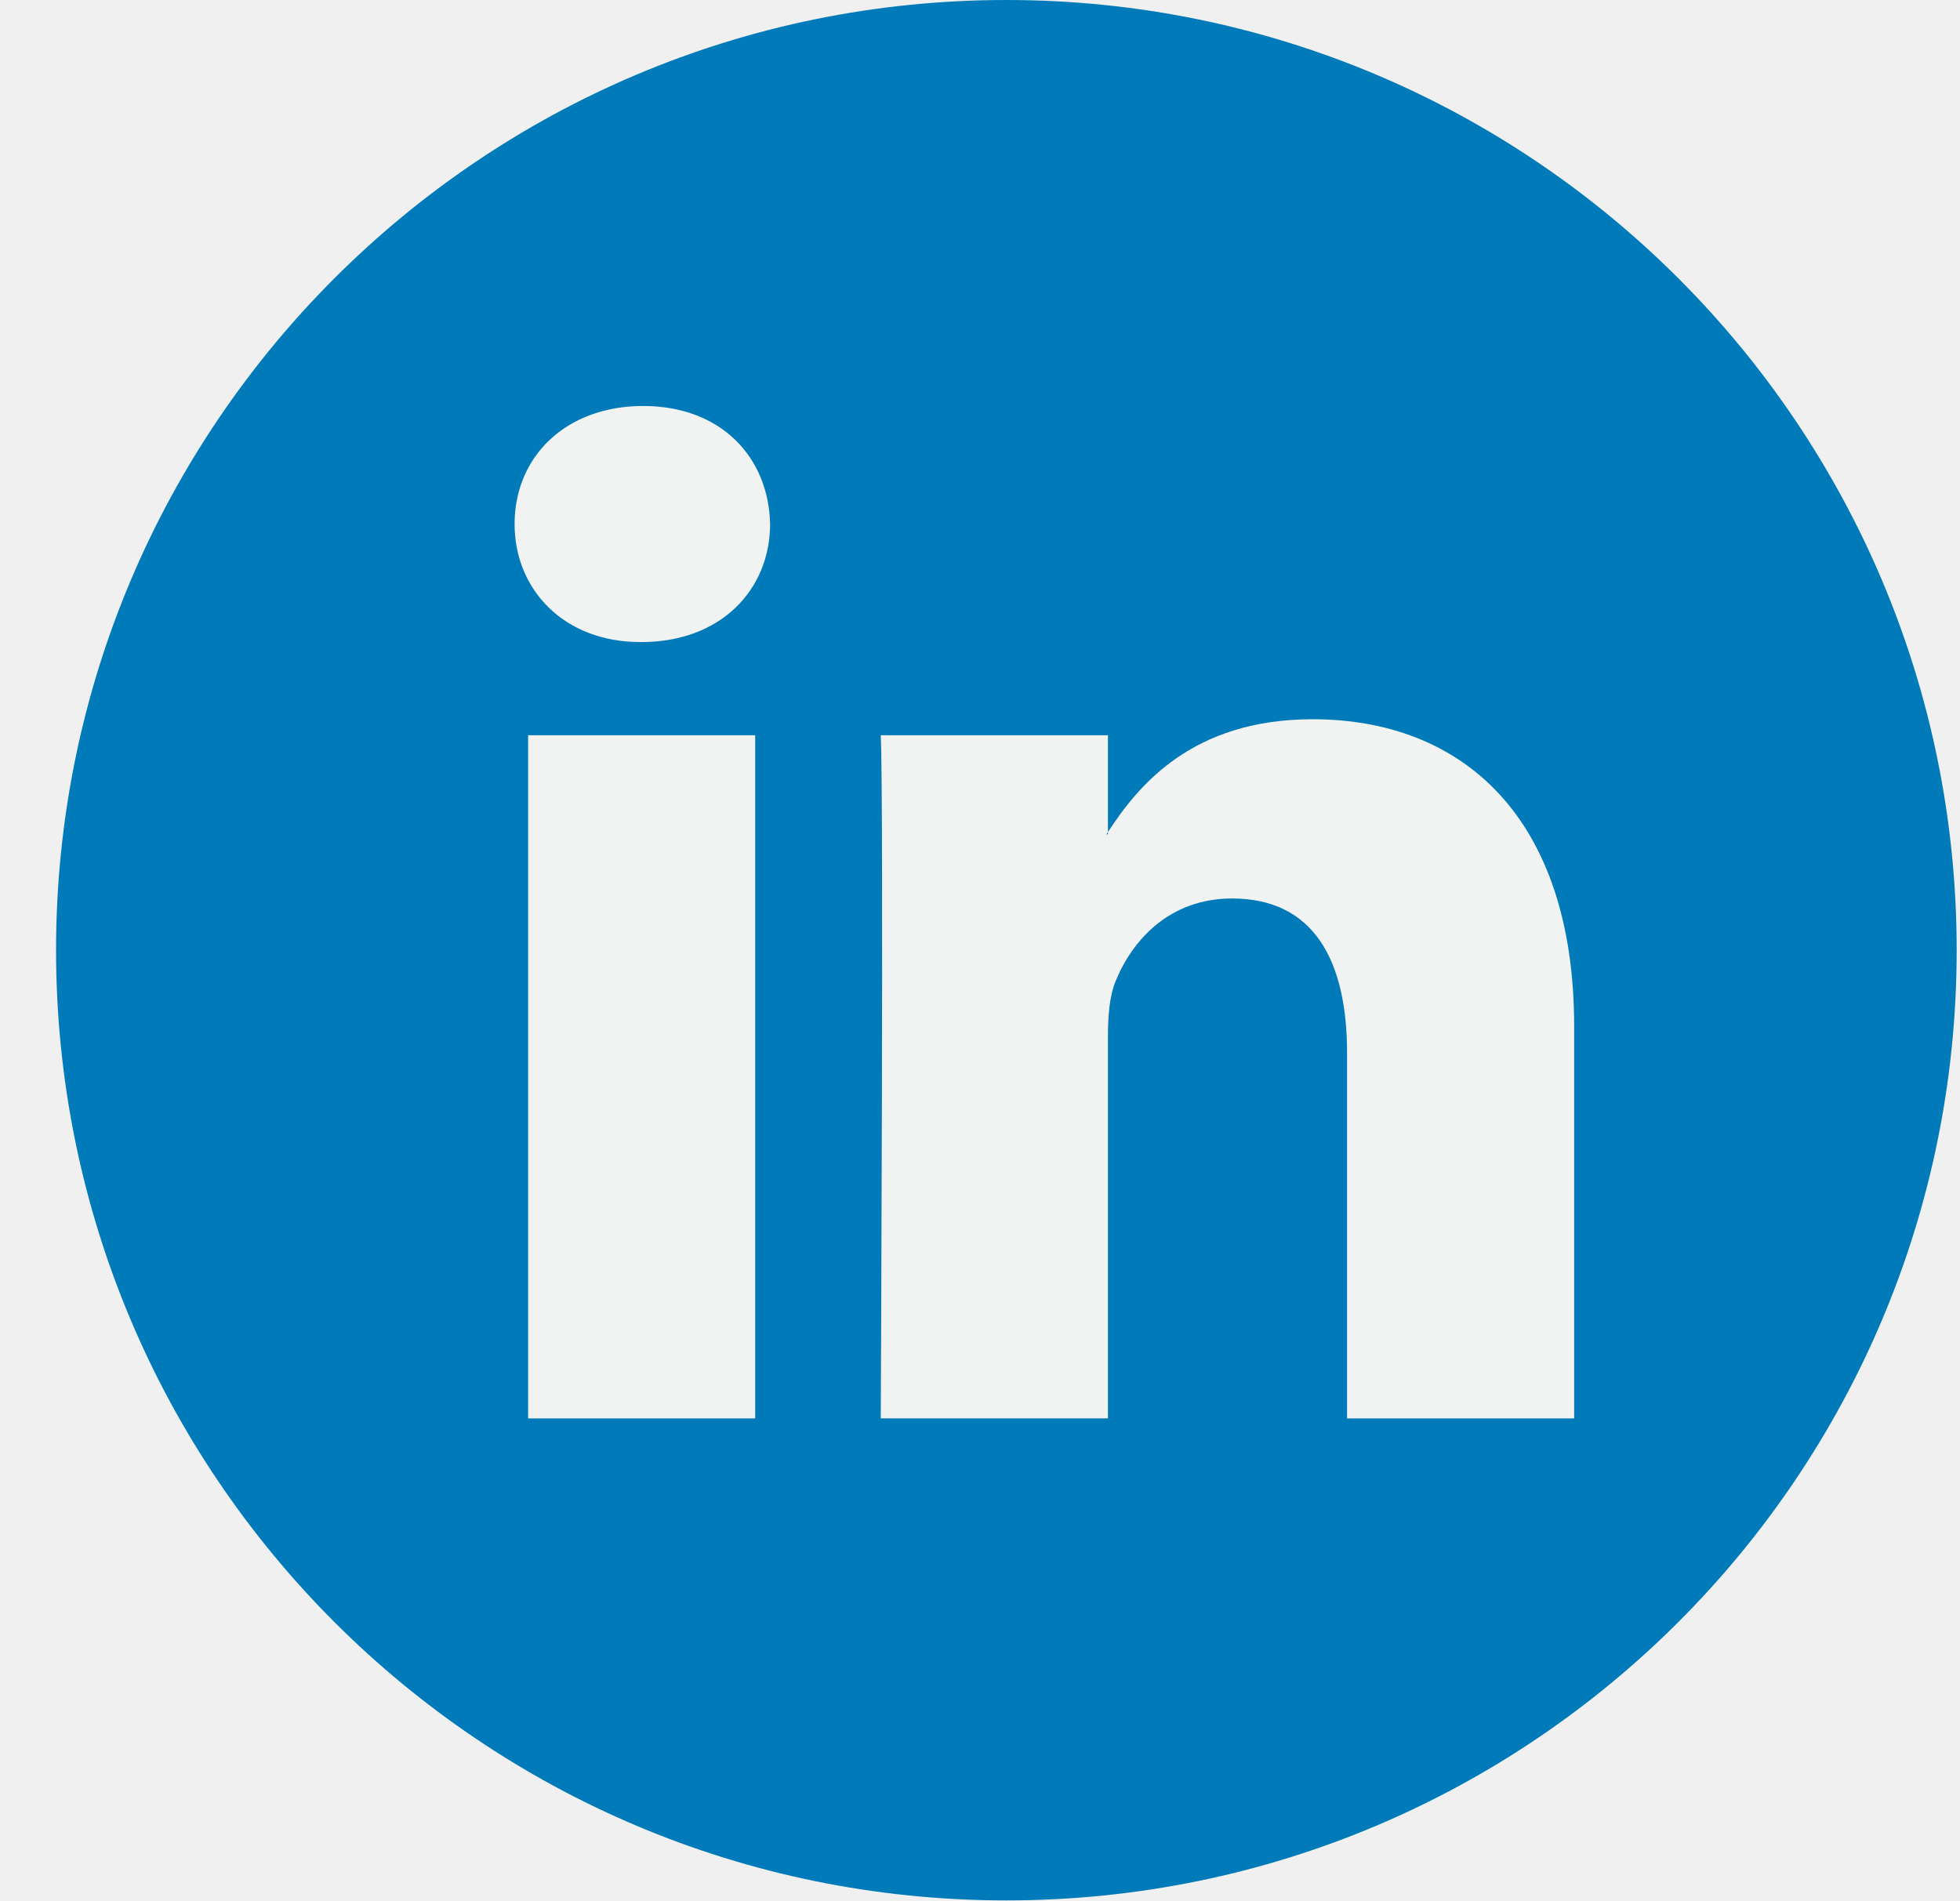
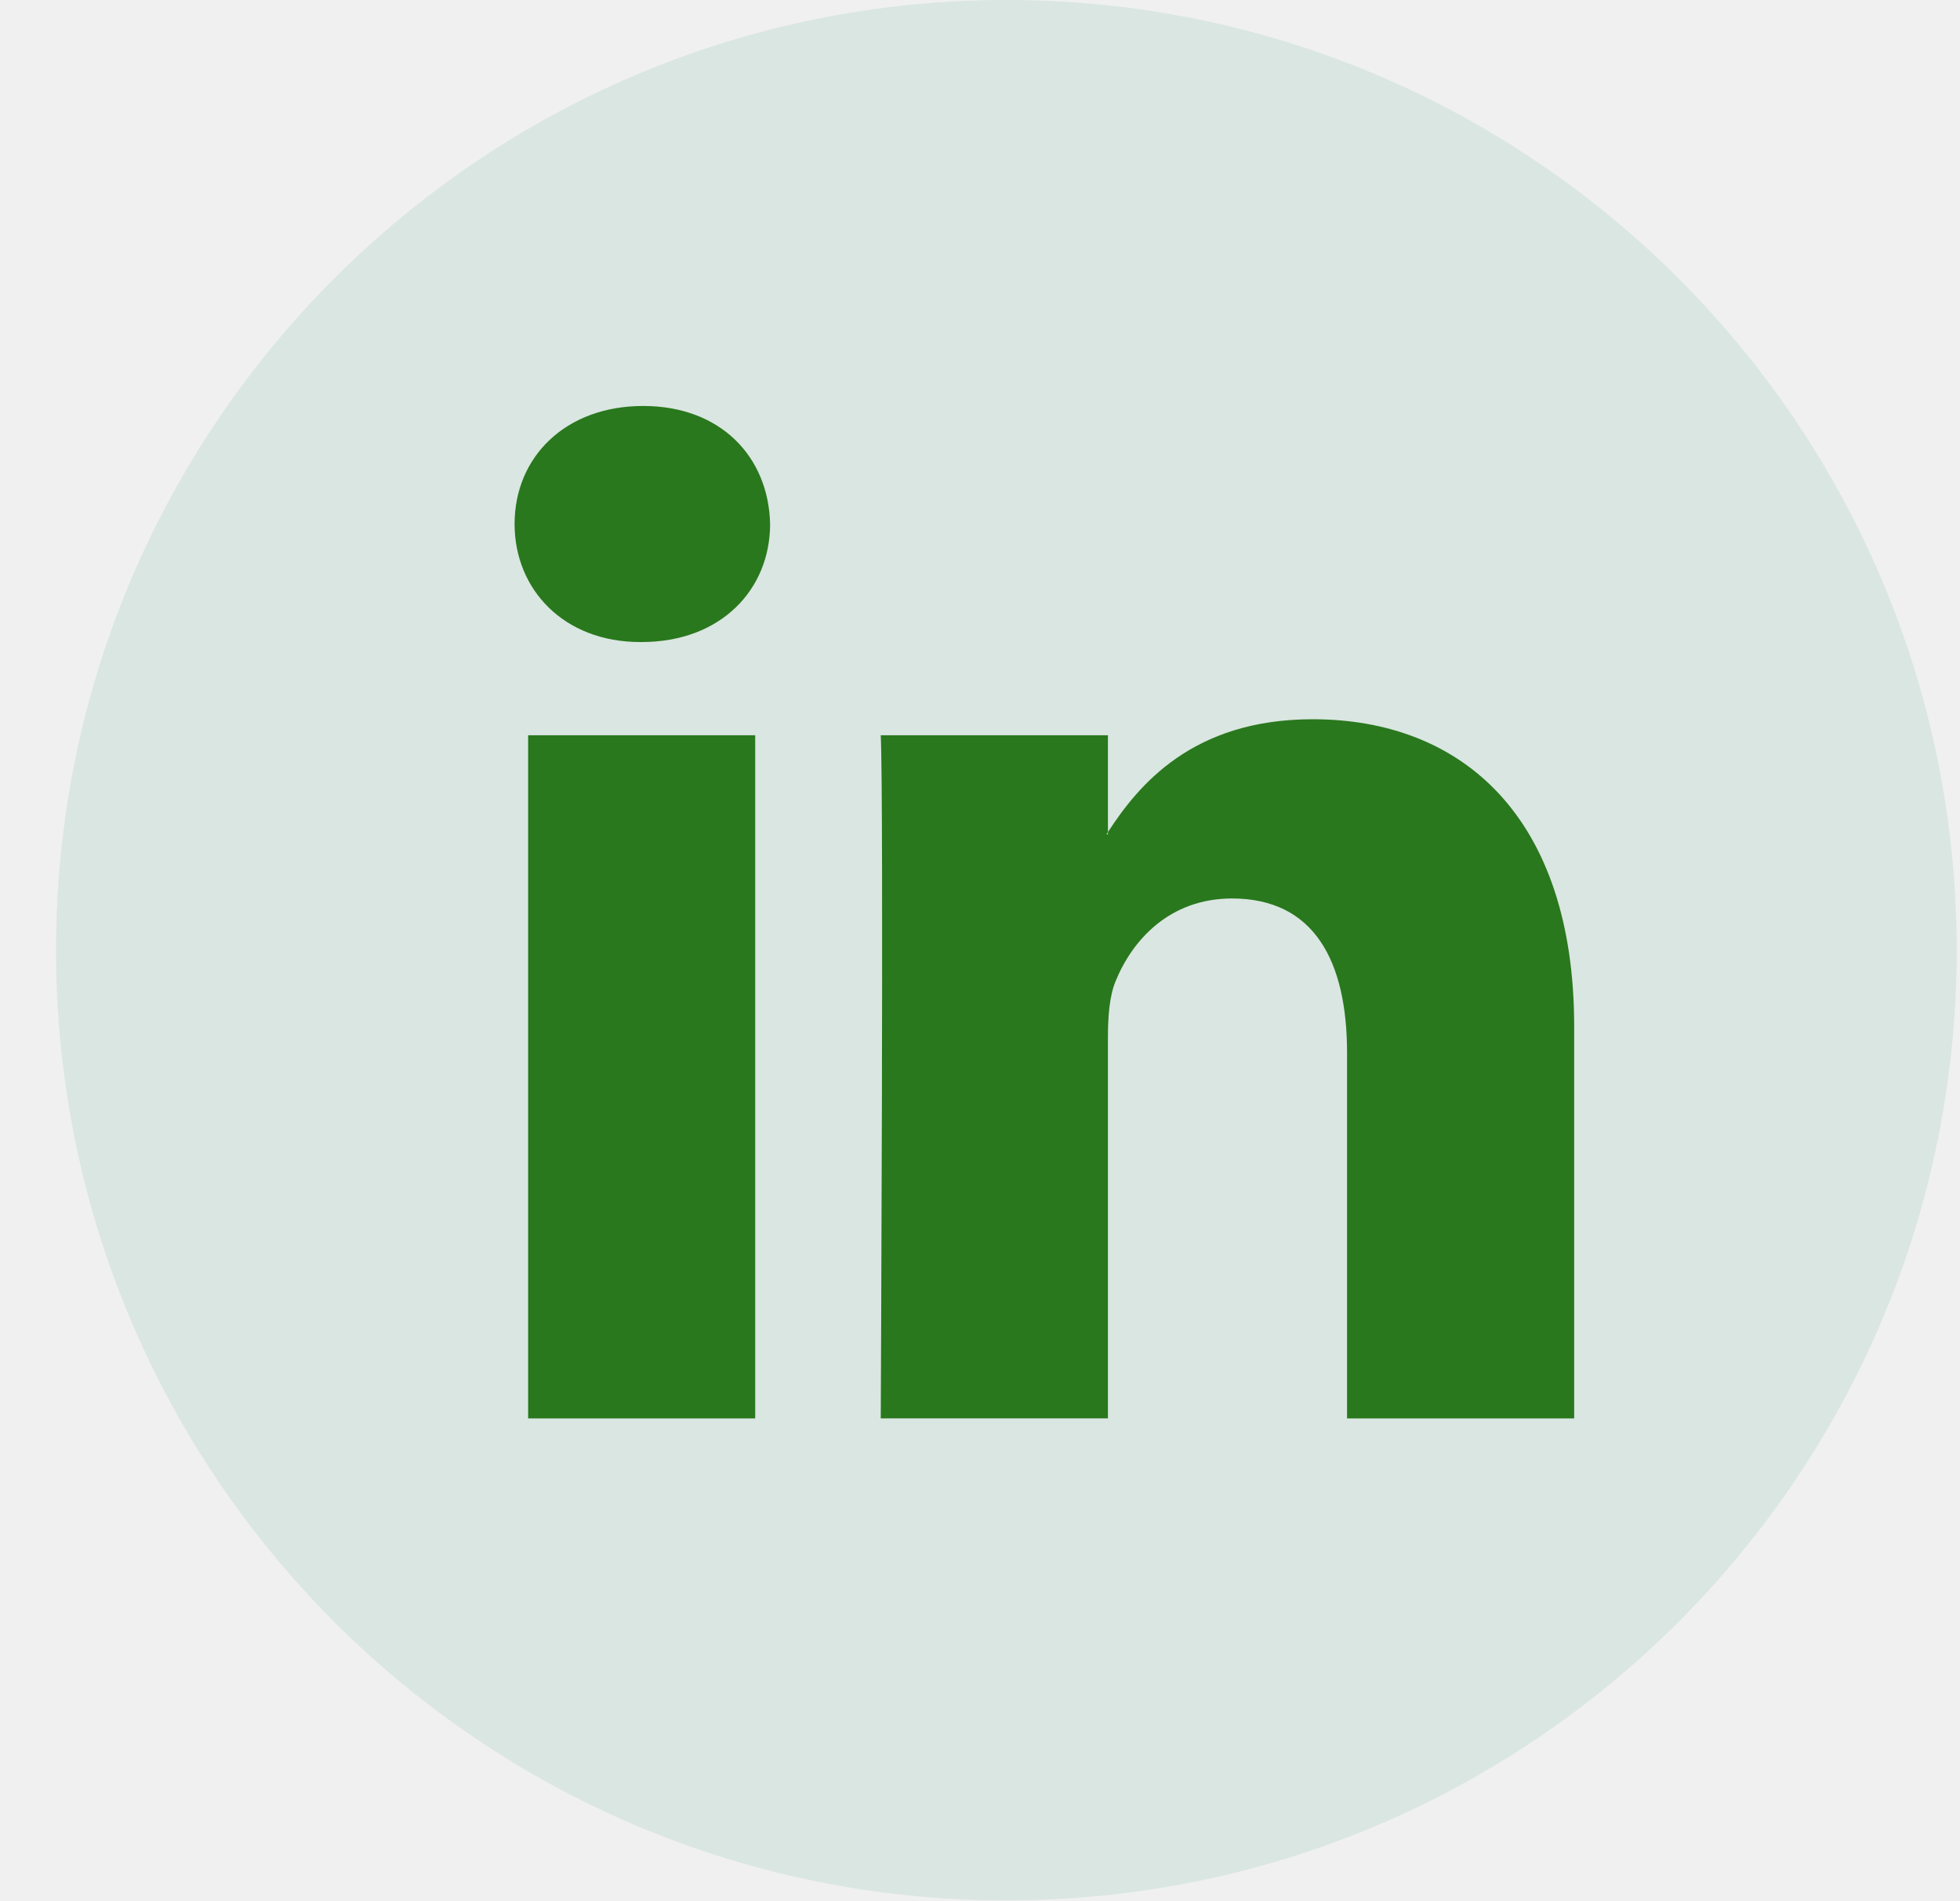
<svg xmlns="http://www.w3.org/2000/svg" width="33" height="32" viewBox="0 0 33 32" fill="none">
  <g clip-path="url(#clip0_147_1033)">
-     <path d="M16.944 32C25.781 32 32.944 24.836 32.944 15.999C32.944 7.163 25.781 -0 16.944 -0C8.108 -0 0.944 7.163 0.944 15.999C0.944 24.836 8.108 32 16.944 32Z" fill="#007AB9" />
-     <path d="M26.504 17.287V23.884H22.68V17.729C22.68 16.184 22.127 15.129 20.743 15.129C19.686 15.129 19.058 15.839 18.781 16.527C18.68 16.773 18.654 17.114 18.654 17.459V23.883H14.829C14.829 23.883 14.881 13.46 14.829 12.381H18.654V14.011C18.647 14.024 18.636 14.036 18.629 14.049H18.654V14.011C19.163 13.229 20.069 12.111 22.101 12.111C24.617 12.111 26.504 13.755 26.504 17.287ZM10.829 6.836C9.52 6.836 8.664 7.695 8.664 8.823C8.664 9.928 9.495 10.811 10.778 10.811H10.803C12.137 10.811 12.966 9.928 12.966 8.823C12.941 7.695 12.137 6.836 10.829 6.836ZM8.892 23.884H12.715V12.381H8.892V23.884Z" fill="#F1F2F2" />
+     <path d="M16.944 32C25.781 32 32.944 24.836 32.944 15.999C32.944 7.163 25.781 -0 16.944 -0C8.108 -0 0.944 7.163 0.944 15.999C0.944 24.836 8.108 32 16.944 32Z" fill="#DAE6E1" />
+     <path d="M26.504 17.287V23.884H22.68V17.729C22.68 16.184 22.127 15.129 20.743 15.129C19.686 15.129 19.058 15.839 18.781 16.527C18.68 16.773 18.654 17.114 18.654 17.459V23.883H14.829C14.829 23.883 14.881 13.46 14.829 12.381H18.654V14.011C18.647 14.024 18.636 14.036 18.629 14.049H18.654V14.011C19.163 13.229 20.069 12.111 22.101 12.111C24.617 12.111 26.504 13.755 26.504 17.287ZM10.829 6.836C9.52 6.836 8.664 7.695 8.664 8.823C8.664 9.928 9.495 10.811 10.778 10.811H10.803C12.137 10.811 12.966 9.928 12.966 8.823C12.941 7.695 12.137 6.836 10.829 6.836ZM8.892 23.884H12.715V12.381H8.892V23.884Z" fill="#29781D" />
  </g>
  <defs>
    <clipPath id="clip0_147_1033">
      <rect width="32" height="32" fill="white" transform="translate(0.944092)" />
    </clipPath>
  </defs>
</svg>
